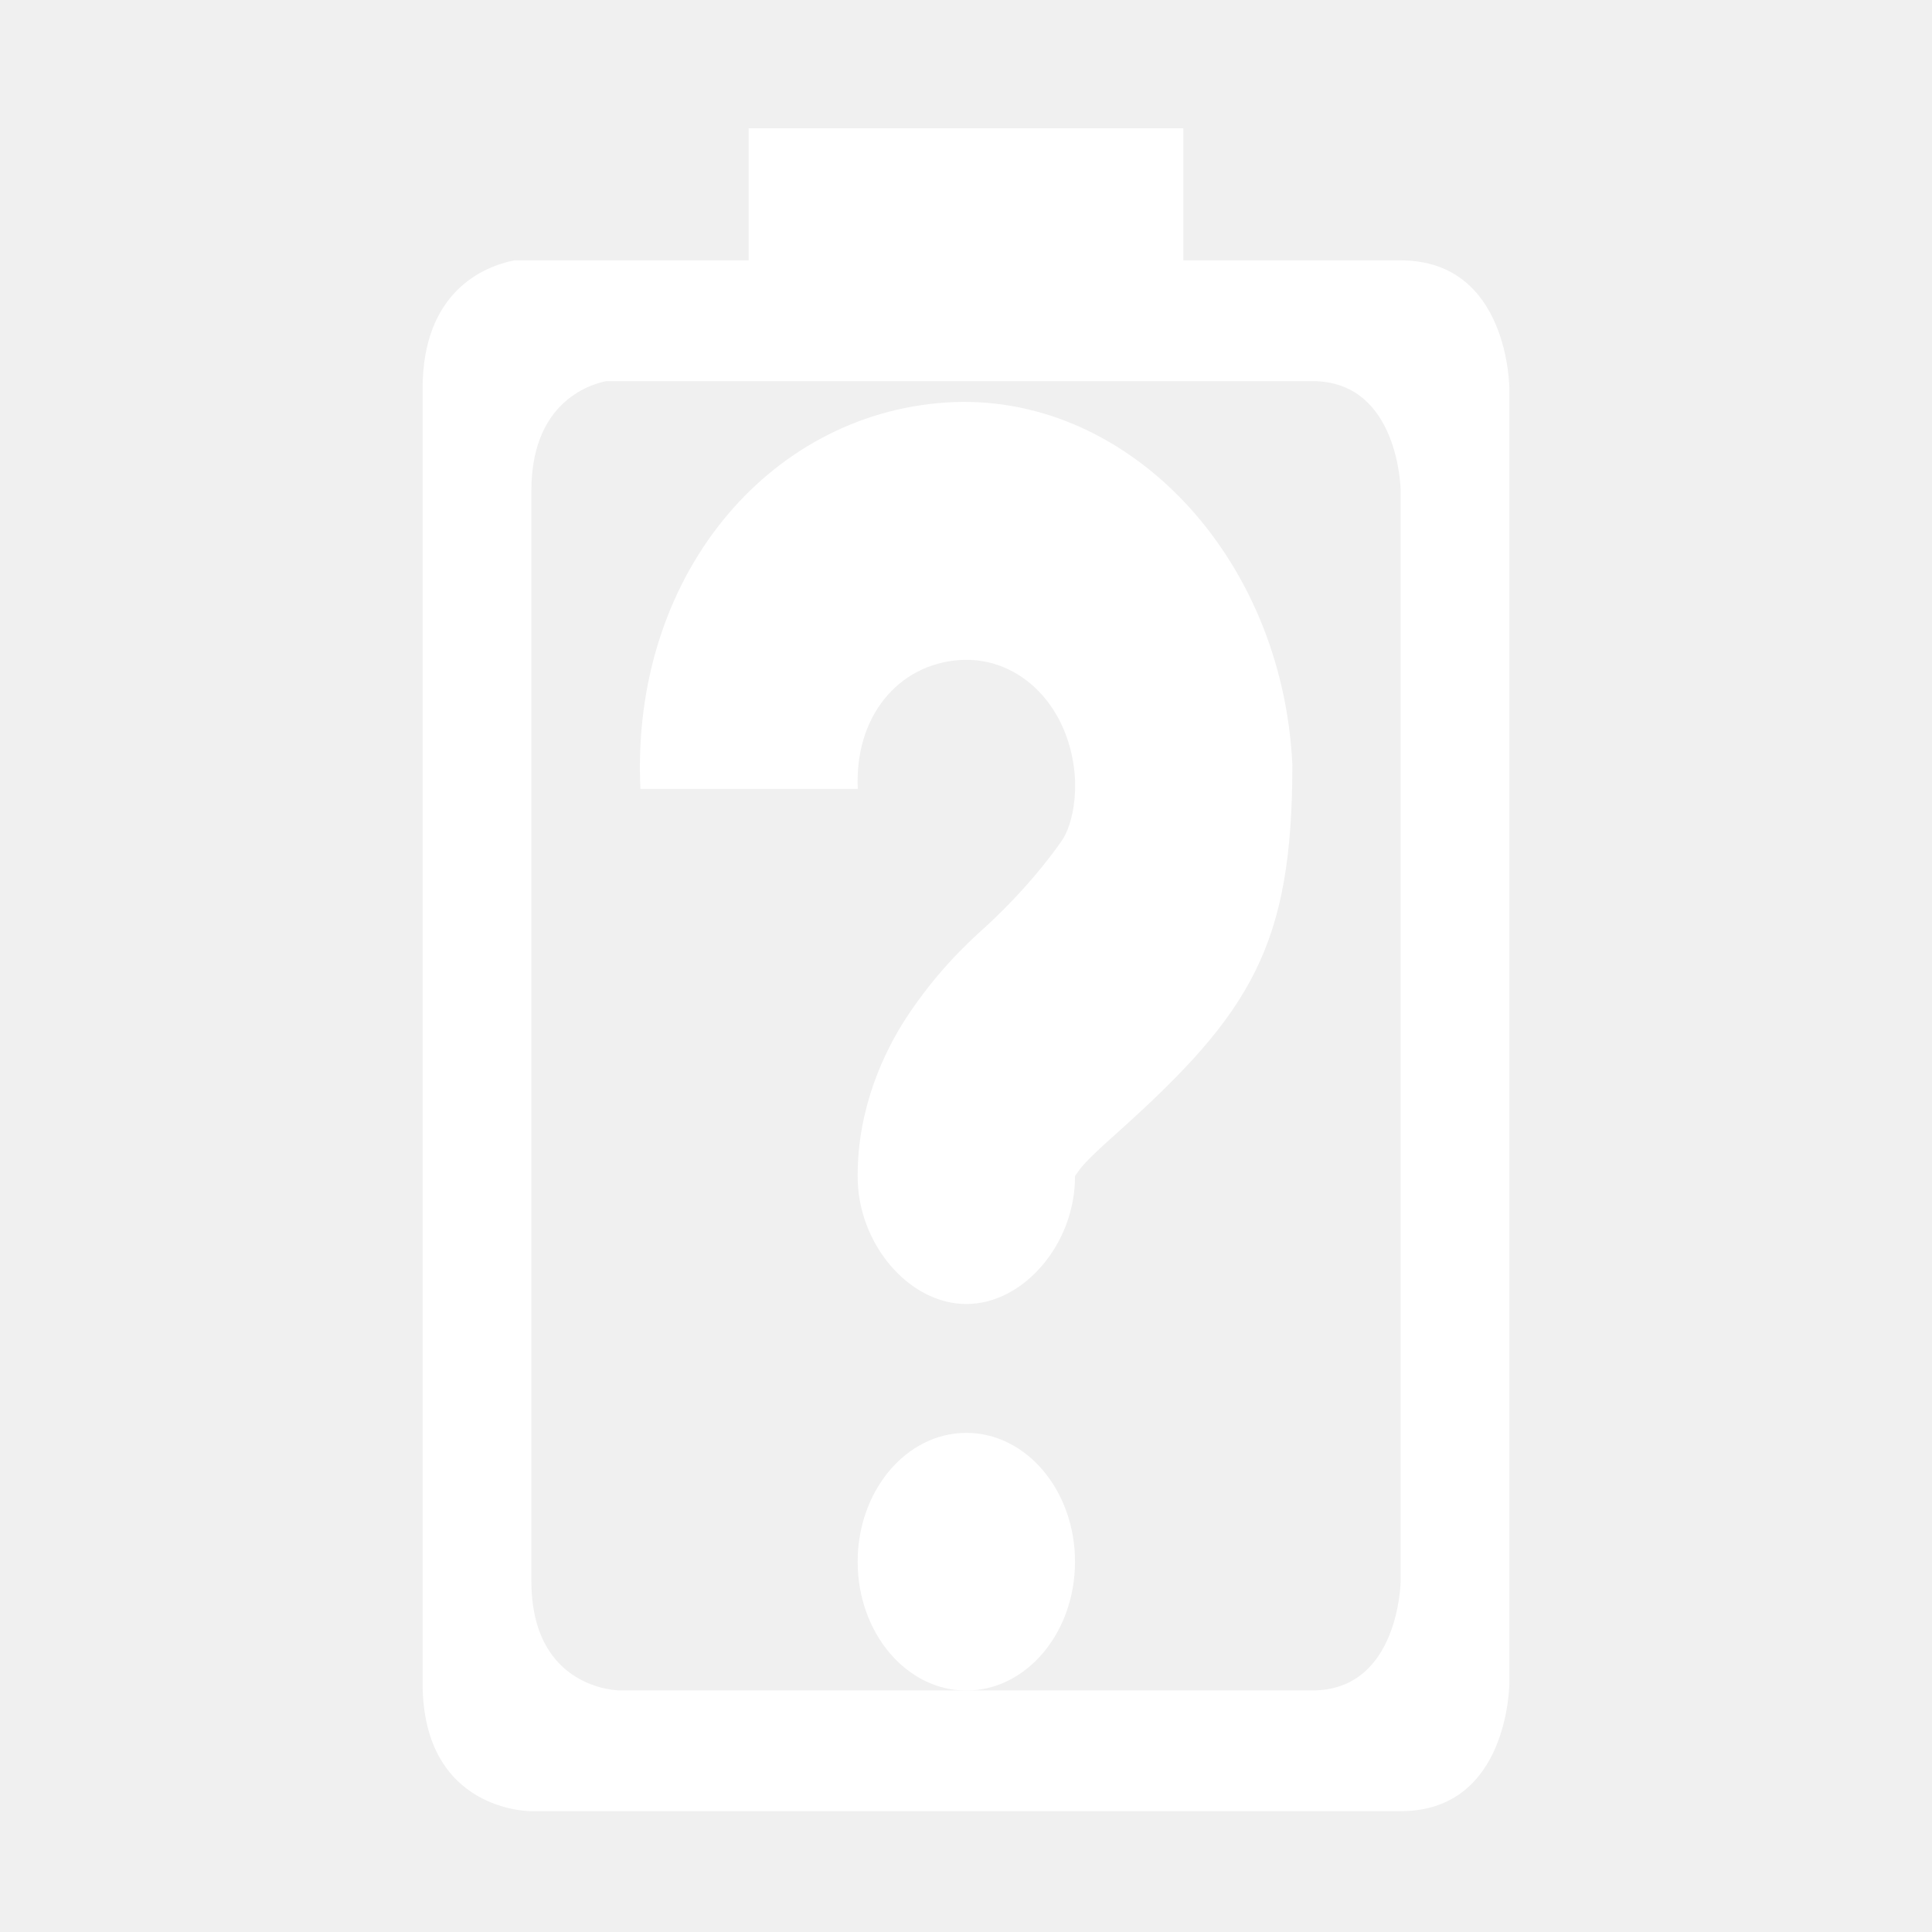
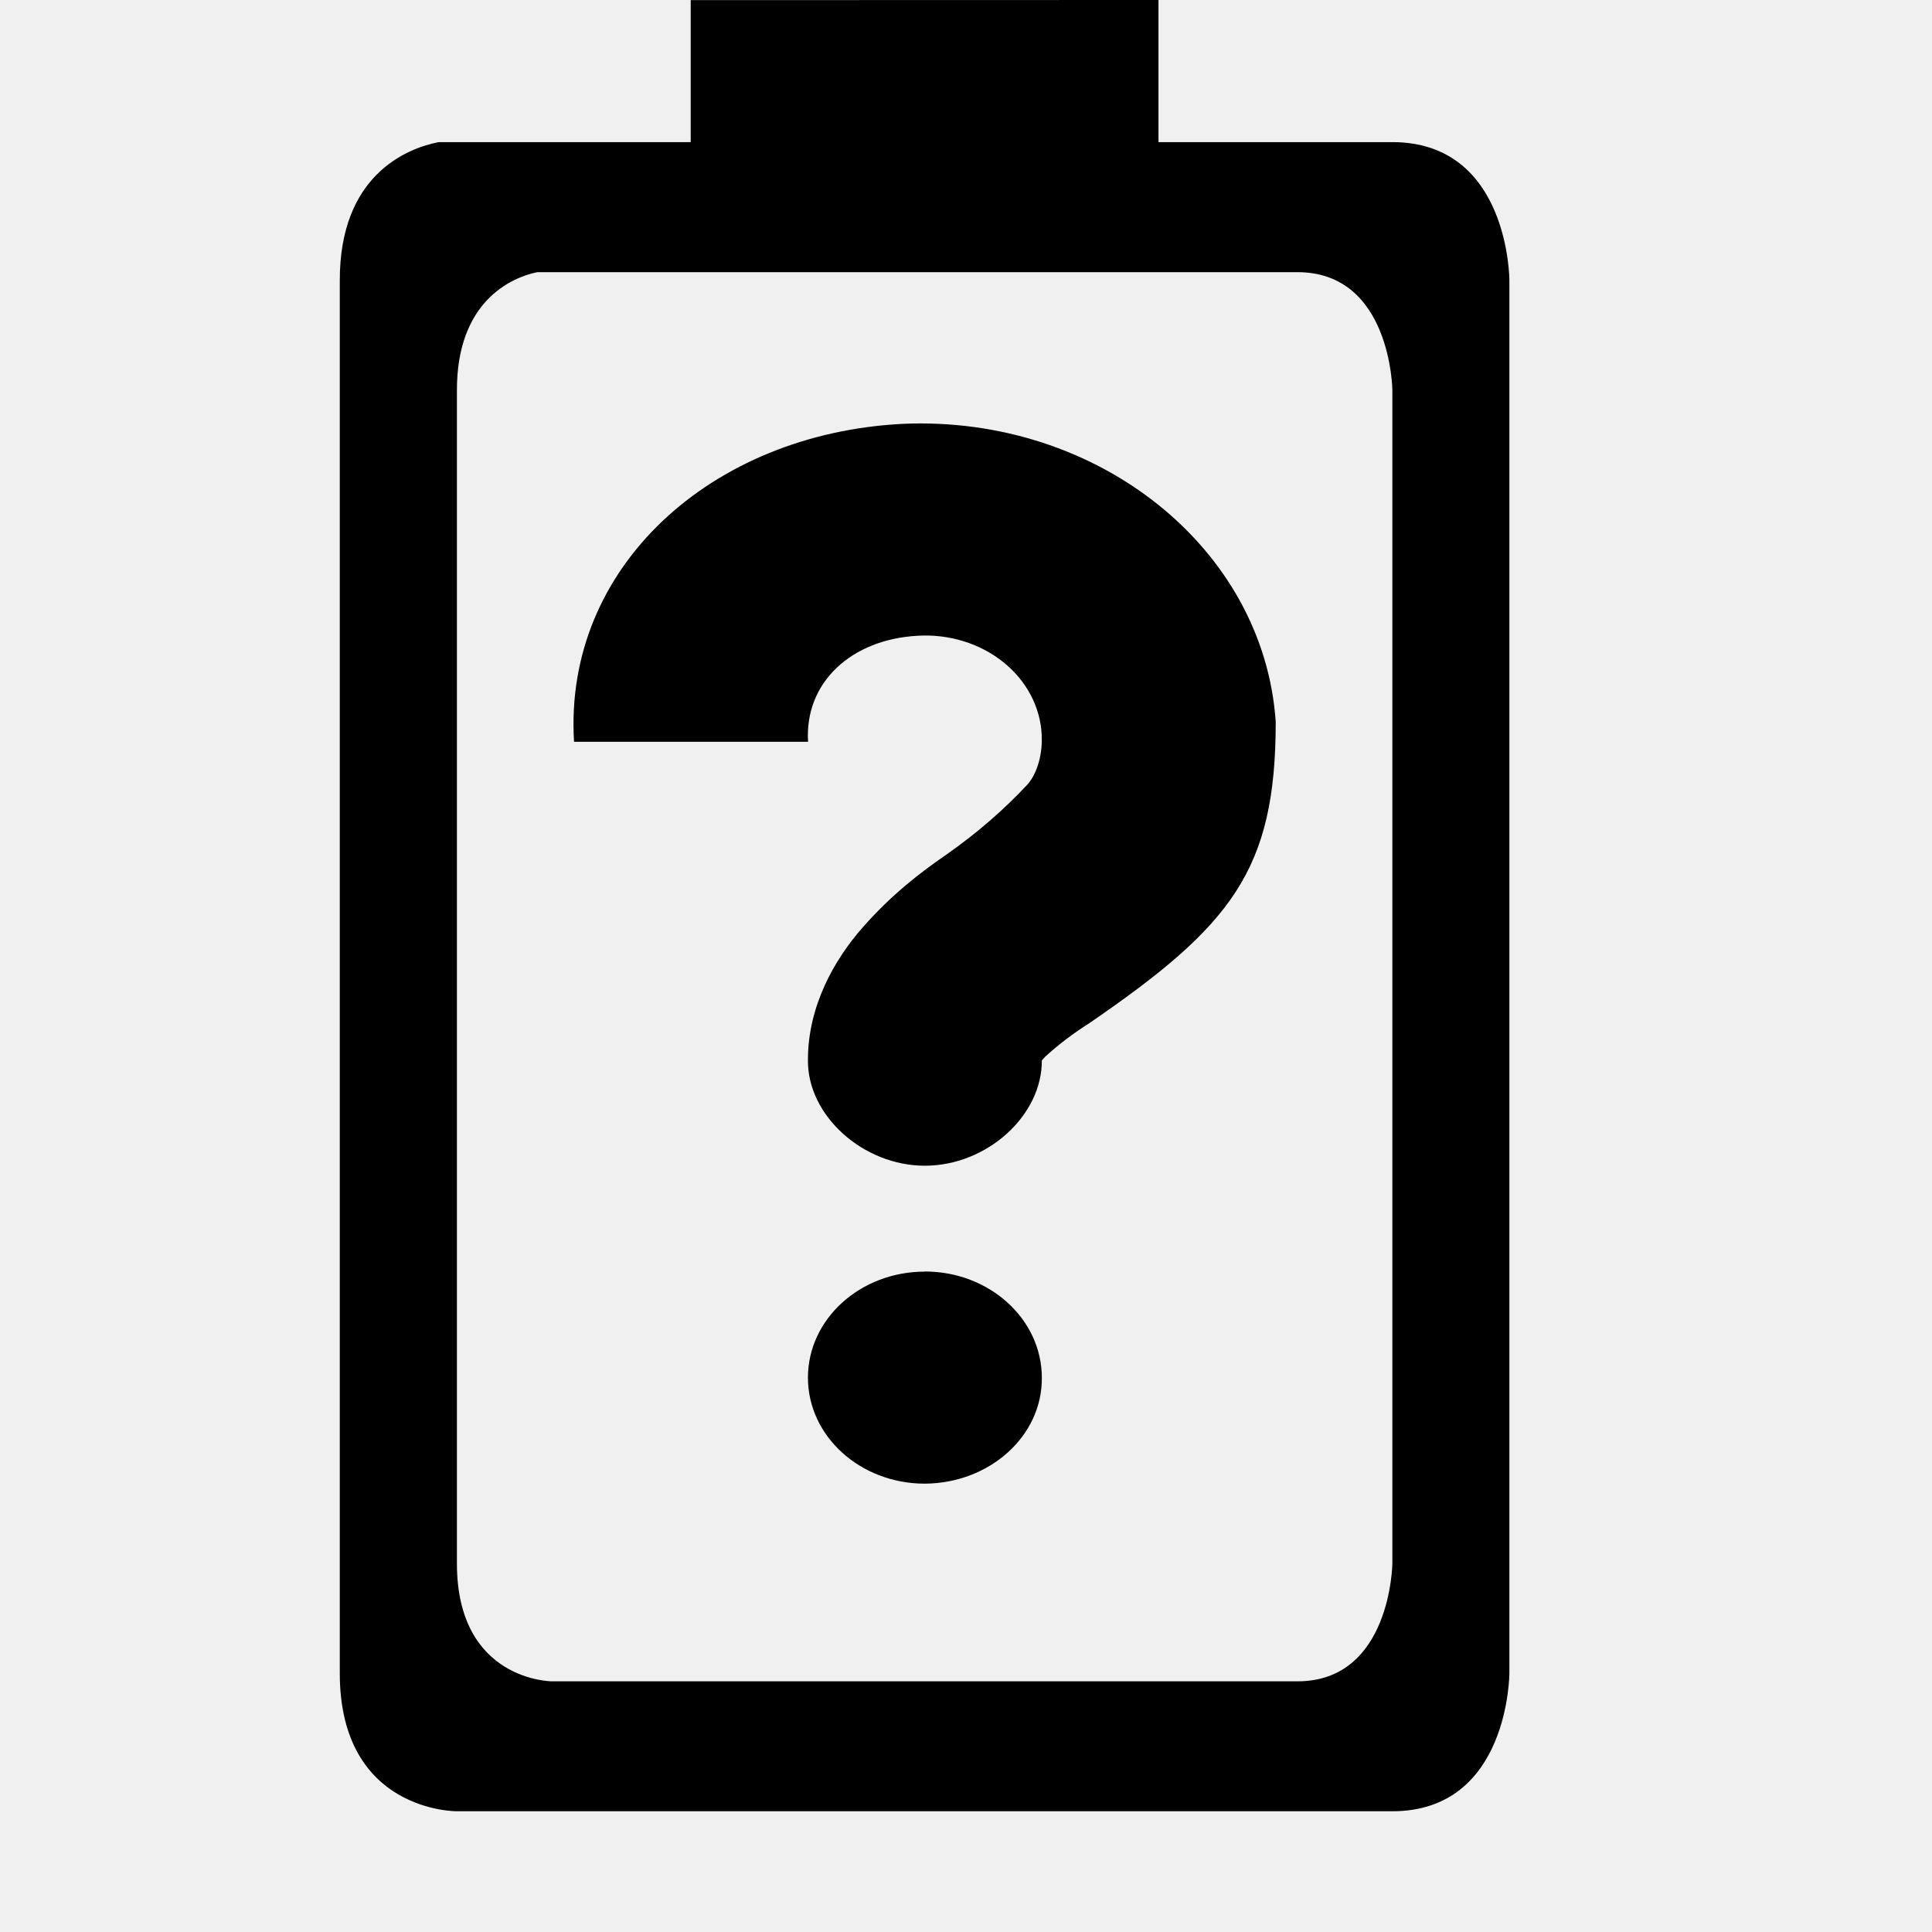
- <svg xmlns="http://www.w3.org/2000/svg" xmlns:ns1="http://www.openswatchbook.org/uri/2009/osb" width="16" version="1.1" style="enable-background:new" id="svg7384" height="16">
-   <defs id="defs7386">
-     <linearGradient ns1:paint="solid" id="linearGradient5606">
-       <stop style="stop-color:#000000;stop-opacity:1;" offset="0" id="stop5608" />
-     </linearGradient>
-     <filter id="filter7554" color-interpolation-filters="sRGB">
-       <feBlend mode="darken" in2="BackgroundImage" id="feBlend7556" />
-     </filter>
-   </defs>
-   <g transform="translate(-341.0002,368.0034)" style="display:inline" id="layer9">
-     <path style="color:#bebebe;display:inline;overflow:visible;visibility:visible;fill:#ffffff;fill-opacity:1;stroke:none;stroke-width:2;marker:none" id="path19592-2-3" d="m 348.834,-364.67 c 1.478,-0.098 2.786,1.248 2.869,3 -9e-5,1.495 -0.34,2.05 -1.434,3.033 -0.172,0.153 -0.293,0.267 -0.338,0.333 -0.044,0.066 -0.028,0.035 -0.028,0.033 0.006,0.564 -0.424,1.067 -0.9,1.067 -0.476,0 -0.906,-0.503 -0.9,-1.067 0,-0.536 0.202,-1.006 0.422,-1.333 0.22,-0.327 0.442,-0.551 0.647,-0.733 0.184,-0.171 0.415,-0.41 0.619,-0.7 0.084,-0.12 0.116,-0.328 0.113,-0.467 l 0,-0.033 c -0.028,-0.601 -0.449,-1.034 -0.956,-1 -0.507,0.034 -0.872,0.466 -0.844,1.067 l -1.8,0 c -0.083,-1.752 1.053,-3.102 2.531,-3.2 z m 0.169,8.533 c 0.497,0 0.9,0.478 0.9,1.067 0,0.589 -0.403,1.067 -0.9,1.067 -0.497,0 -0.9,-0.478 -0.9,-1.067 0,-0.589 0.403,-1.067 0.9,-1.067 z" />
-     <path id="path6156-1" d="m 347.2,-366.941 0,1.094 c -0.646,0 -1.31,0 -1.941,0 -0.253,0.05 -0.759,0.259 -0.759,1.062 l 0,10.719 c 0,1.071 0.9,1.062 0.9,1.062 l 7.2,0 c 0.9,0 0.9,-1.062 0.9,-1.062 l 0,-10.719 c 0,0 0,-1.062 -0.9,-1.062 -0.595,0 -1.197,0 -1.8,0 l 0,-1.094 -3.6,0 z m -1.181,2.094 c 1.91,0 3.91,-2e-5 5.85,0 0.72,0 0.731,0.906 0.731,0.906 l 0,9.031 c 0,0 -0.011,0.906 -0.731,0.906 l -5.737,0 c 0,0 -0.731,-0.002 -0.731,-0.906 l 0,-9.031 c 0,-0.679 0.416,-0.864 0.619,-0.906 z" style="display:inline;fill:#ffffff;fill-opacity:1;stroke:none;enable-background:new" />
-   </g>
-   <g transform="translate(-341.0002,368.0034)" style="display:inline;filter:url(#filter7554)" id="layer10" />
-   <g transform="translate(-99.99998,-248.9966)" style="display:inline" id="layer1" />
-   <g transform="translate(-341.0002,368.0034)" style="display:inline" id="layer14" />
-   <g transform="translate(-341.0002,368.0034)" style="display:inline" id="layer15" />
-   <g transform="translate(-341.0002,368.0034)" style="display:inline" id="g71291" />
-   <g transform="translate(-99.99998,-98.99664)" style="display:inline" id="layer2" />
-   <g transform="translate(-99.99998,-98.99664)" style="display:inline" id="g6058" />
-   <g transform="translate(-341.0002,368.0034)" style="display:inline" id="layer12" />
+ <svg xmlns="http://www.w3.org/2000/svg" width="16" height="16">
+   <path d="M7.478 3.51a2.949 2.63 0 0 1 3.087 2.468c0 1.23-.366 1.687-1.543 2.495a2.69 2.4 0 0 0-.364.276c-.047.054-.03.028-.03.027.006.463-.456.878-.969.878-.51 0-.975-.415-.968-.878 0-.442.217-.828.454-1.096.237-.27.476-.454.696-.605a4.843 3.703 0 0 0 .666-.576c.09-.099.125-.27.12-.384v-.028A.963.859 0 0 0 7.6 5.265c-.546.029-.938.384-.908.878H4.754C4.665 4.701 5.887 3.59 7.478 3.51m.181 7.02c.535 0 .969.394.969.88a.976.87 0 0 1-.969.877c-.535 0-.968-.393-.968-.878s.433-.878.968-.878" />
+   <path d="M5.72.001v1.176H3.632c-.273.054-.818.28-.818 1.143v11.537c0 1.152.969 1.143.969 1.143h7.748c.969 0 .969-1.144.969-1.144V2.32s0-1.143-.969-1.143H9.594V0ZM4.449 2.254h6.296c.775 0 .786.975.786.975v9.719s-.011.976-.786.976H4.57s-.786-.002-.786-.976V3.23c0-.732.447-.931.665-.976" />
</svg>
